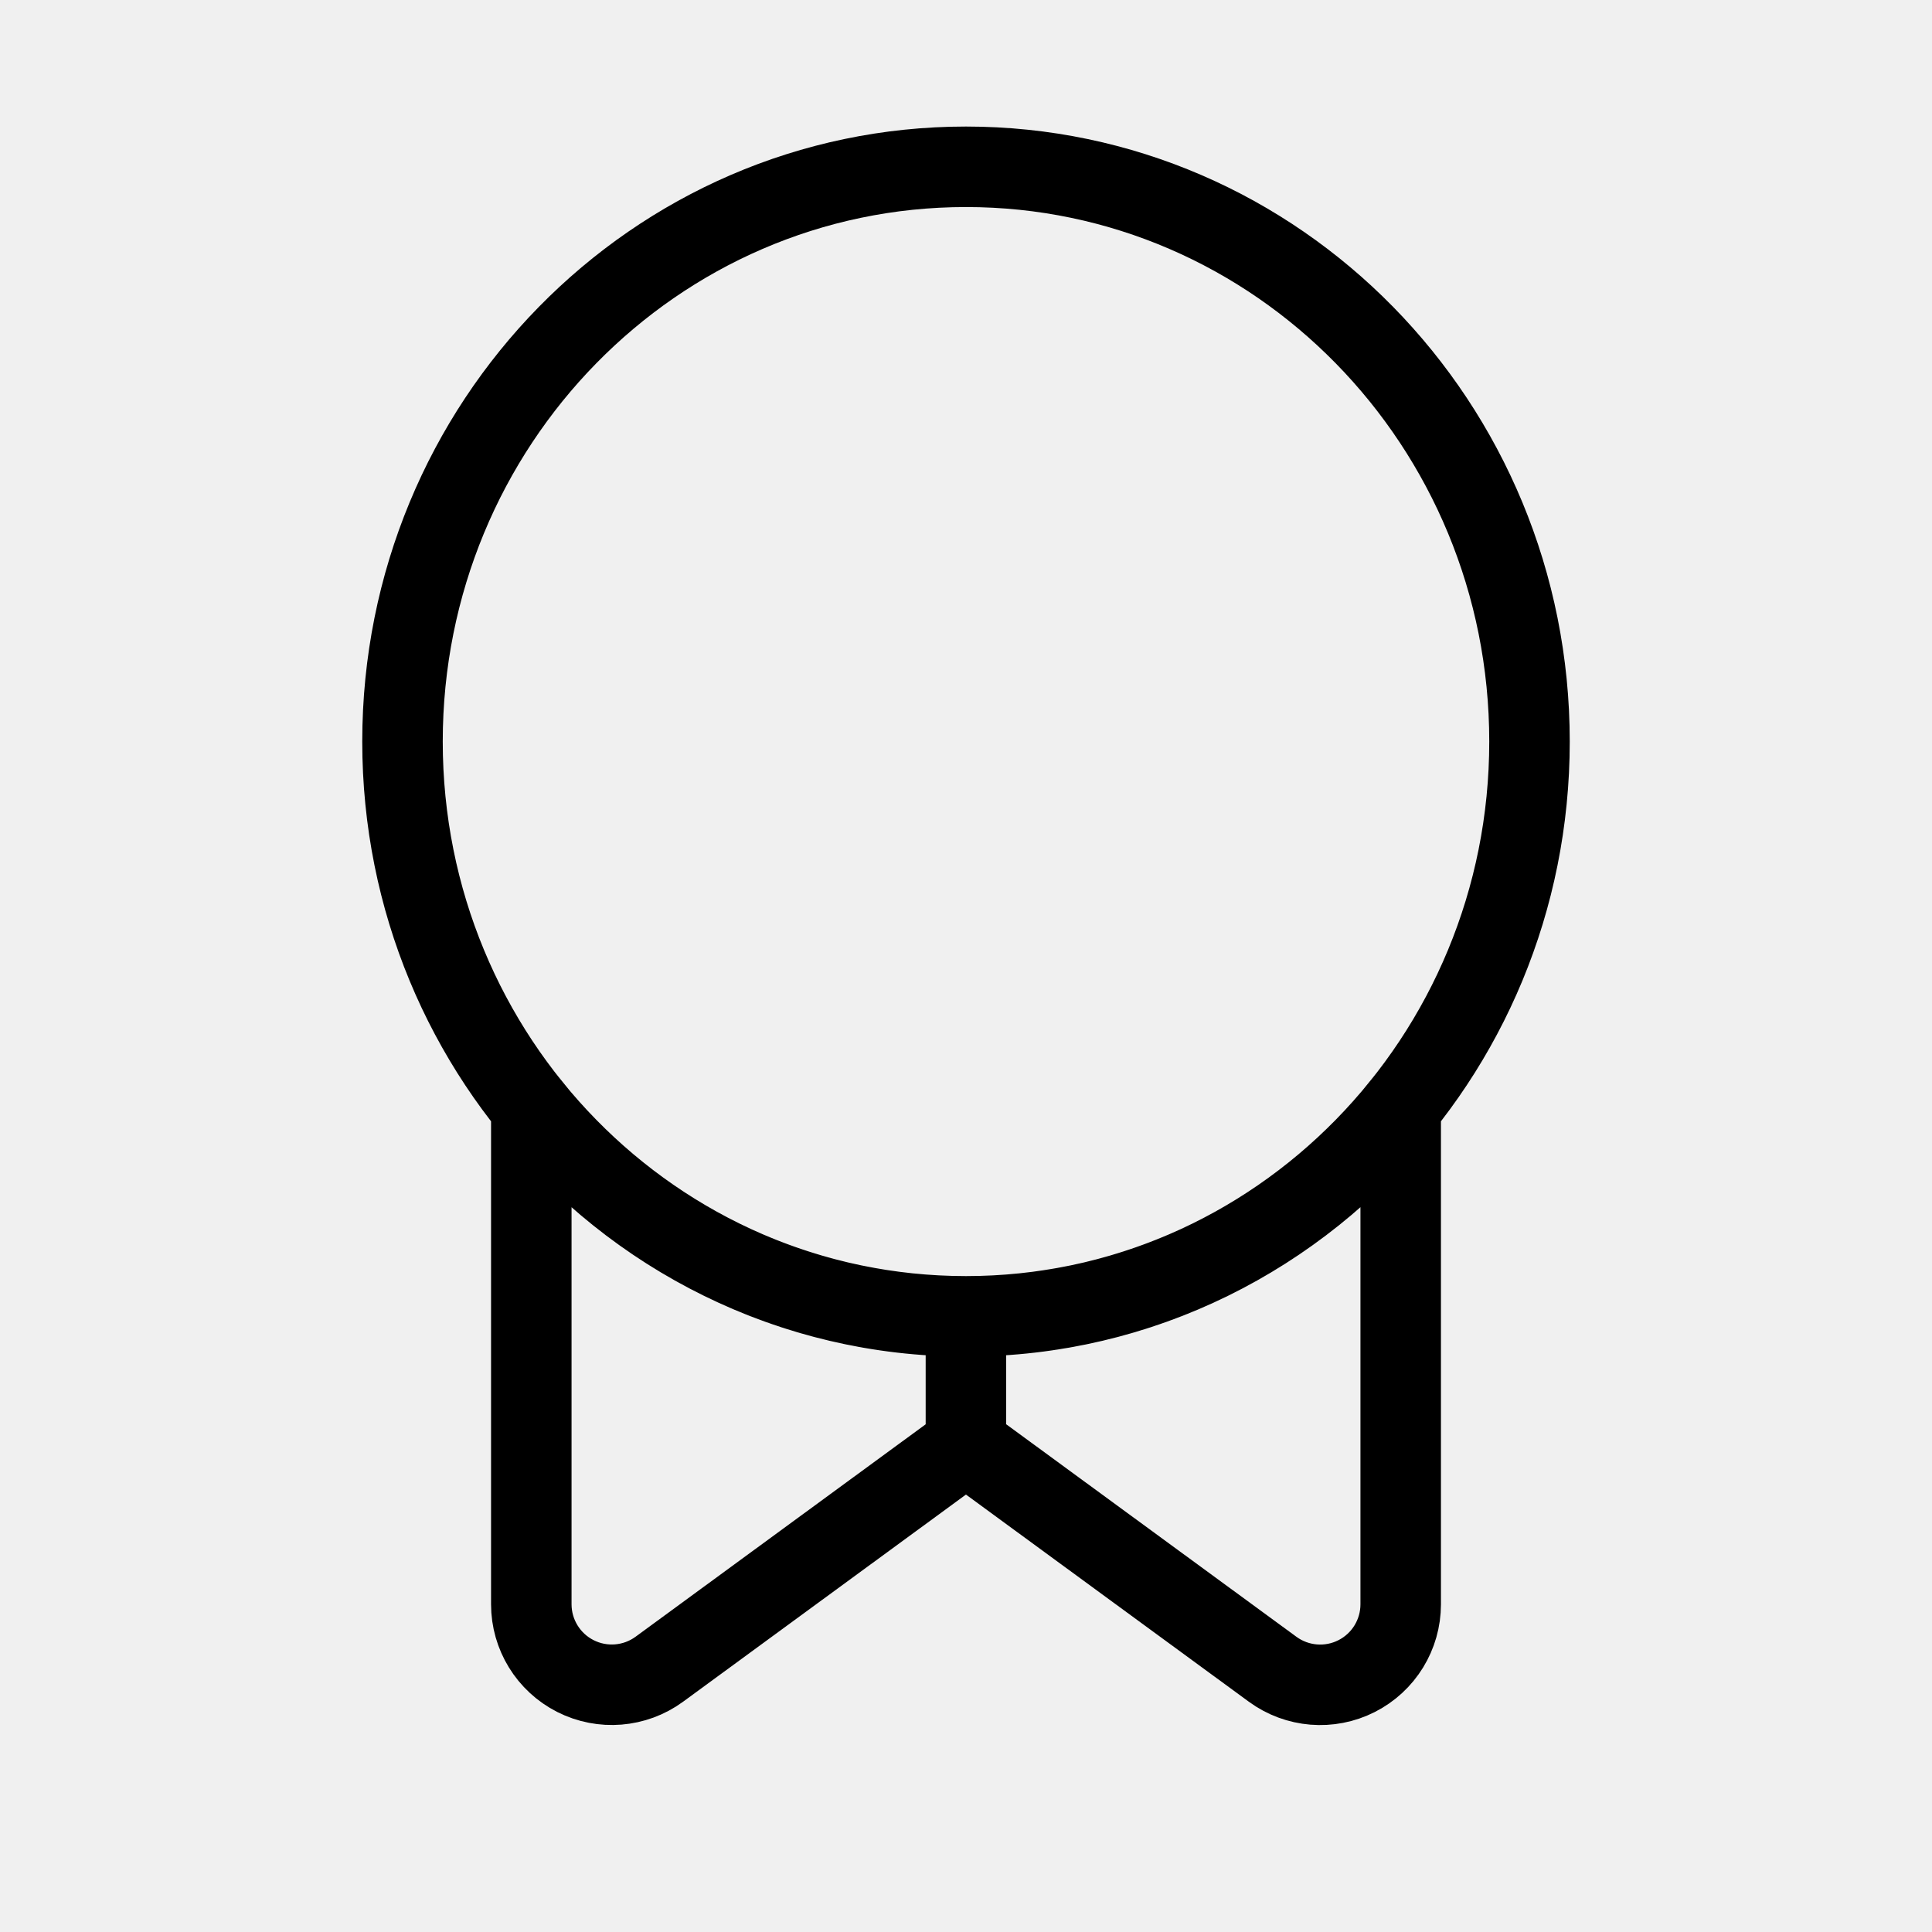
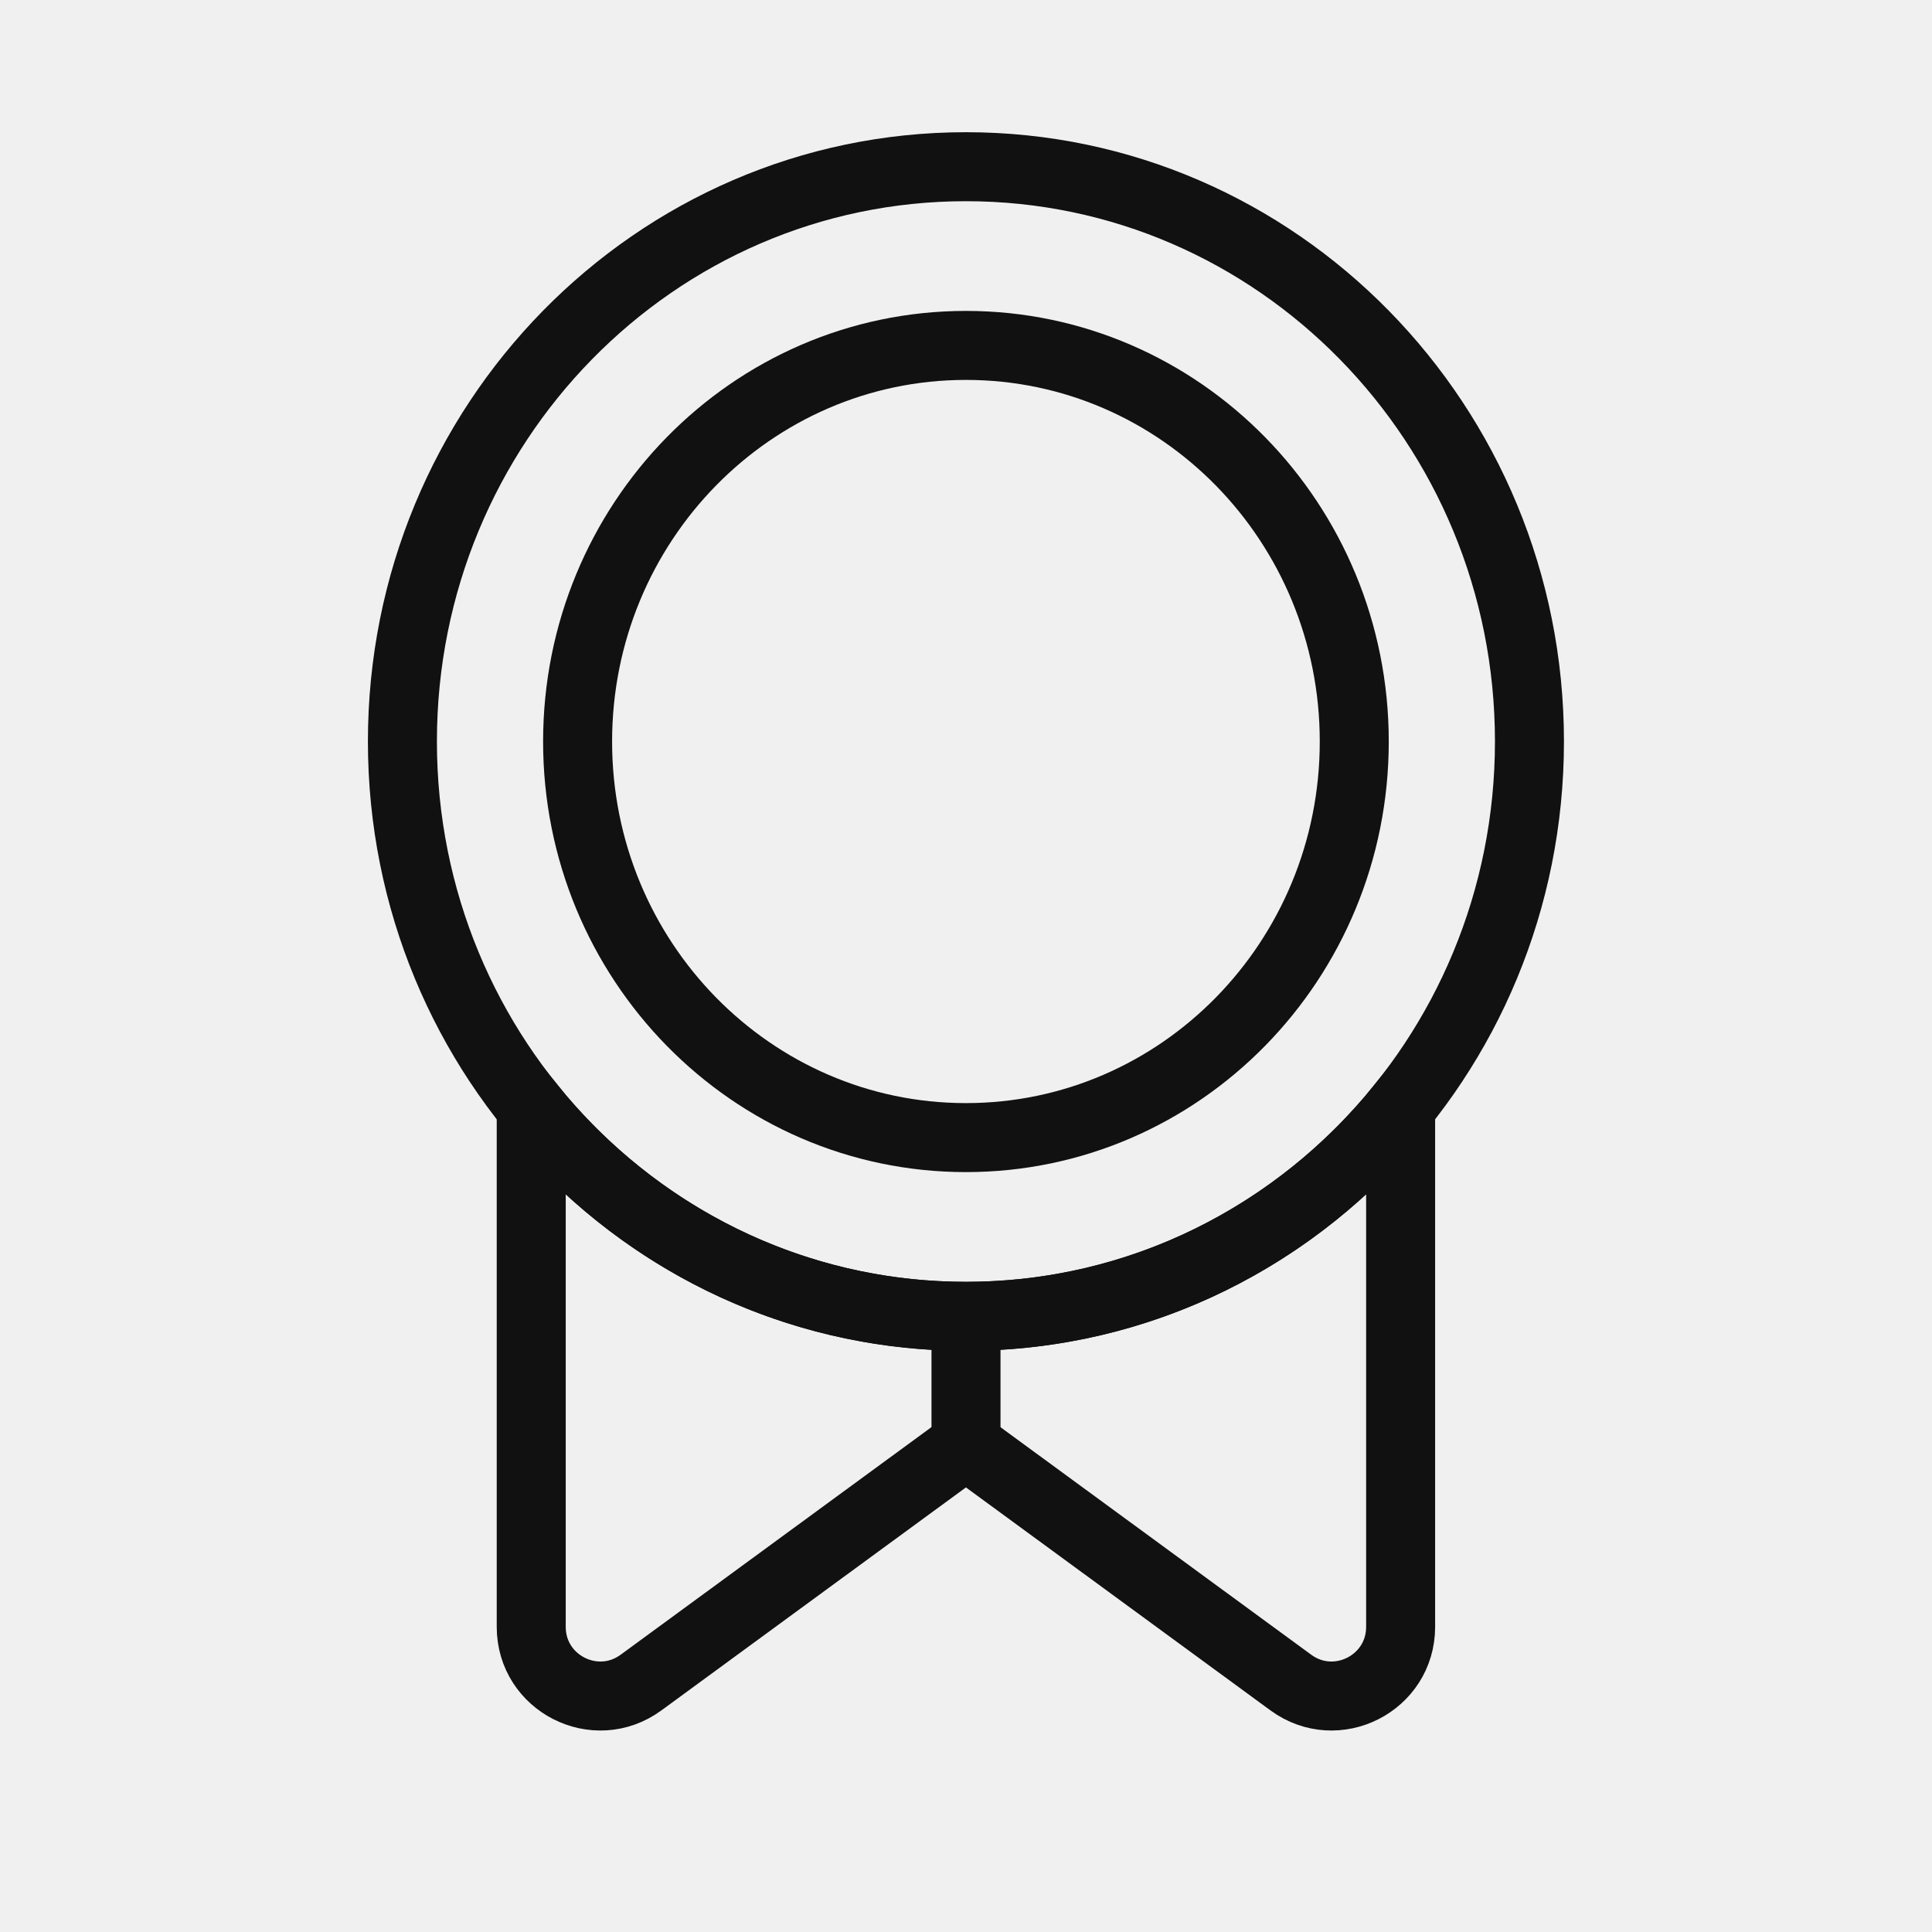
- <svg xmlns="http://www.w3.org/2000/svg" viewBox="0 0 24 24" fill="none">
-   <path stroke="currentColor" stroke-miterlimit="10" d="M12 16.352c3.866 0 7-3.197 7-7.14 0-3.944-3.134-7.14-7-7.14s-7 3.196-7 7.14c0 3.943 3.134 7.14 7 7.14Zm0 0c-2.173 0-4.116-1.01-5.4-2.595v6.172a1 1 0 0 0 1.59.807l3.81-2.79m0-1.594c2.174 0 4.115-1.01 5.4-2.595v6.172a1 1 0 0 1-1.591.807l-3.81-2.79m0-1.594v1.595" />
+ <svg xmlns="http://www.w3.org/2000/svg" width="28" height="28" viewBox="0 0 28 28" fill="none">
+   <g clip-path="url(#clip0_4110_2420)">
+     <path d="M13.999 19.077C18.509 19.077 22.166 15.347 22.166 10.746C22.166 6.146 18.509 2.416 13.999 2.416C9.488 2.416 5.832 6.146 5.832 10.746C5.832 15.347 9.488 19.077 13.999 19.077Z" stroke="#111111" stroke-miterlimit="10" />
+     <path d="M13.999 16.487C17.108 16.487 19.627 13.917 19.627 10.747C19.627 7.576 17.108 5.006 13.999 5.006C10.891 5.006 8.371 7.576 8.371 10.747C8.371 13.917 10.891 16.487 13.999 16.487Z" stroke="#111111" stroke-miterlimit="10" />
+     <path d="M13.999 19.077C11.463 19.077 9.197 17.899 7.699 16.049V23.578C7.699 24.397 8.629 24.869 9.29 24.385L13.999 20.937L18.708 24.385C19.369 24.869 20.299 24.397 20.299 23.578V16.049C18.801 17.899 16.535 19.077 13.999 19.077Z" stroke="#111111" stroke-miterlimit="10" />
+     <path d="M14 20.937V19.078" stroke="#111111" stroke-miterlimit="10" />
+   </g>
+   <defs>
+     <clipPath id="clip0_4110_2420">
+       <rect width="28" height="28" fill="white" />
+     </clipPath>
+   </defs>
</svg>
